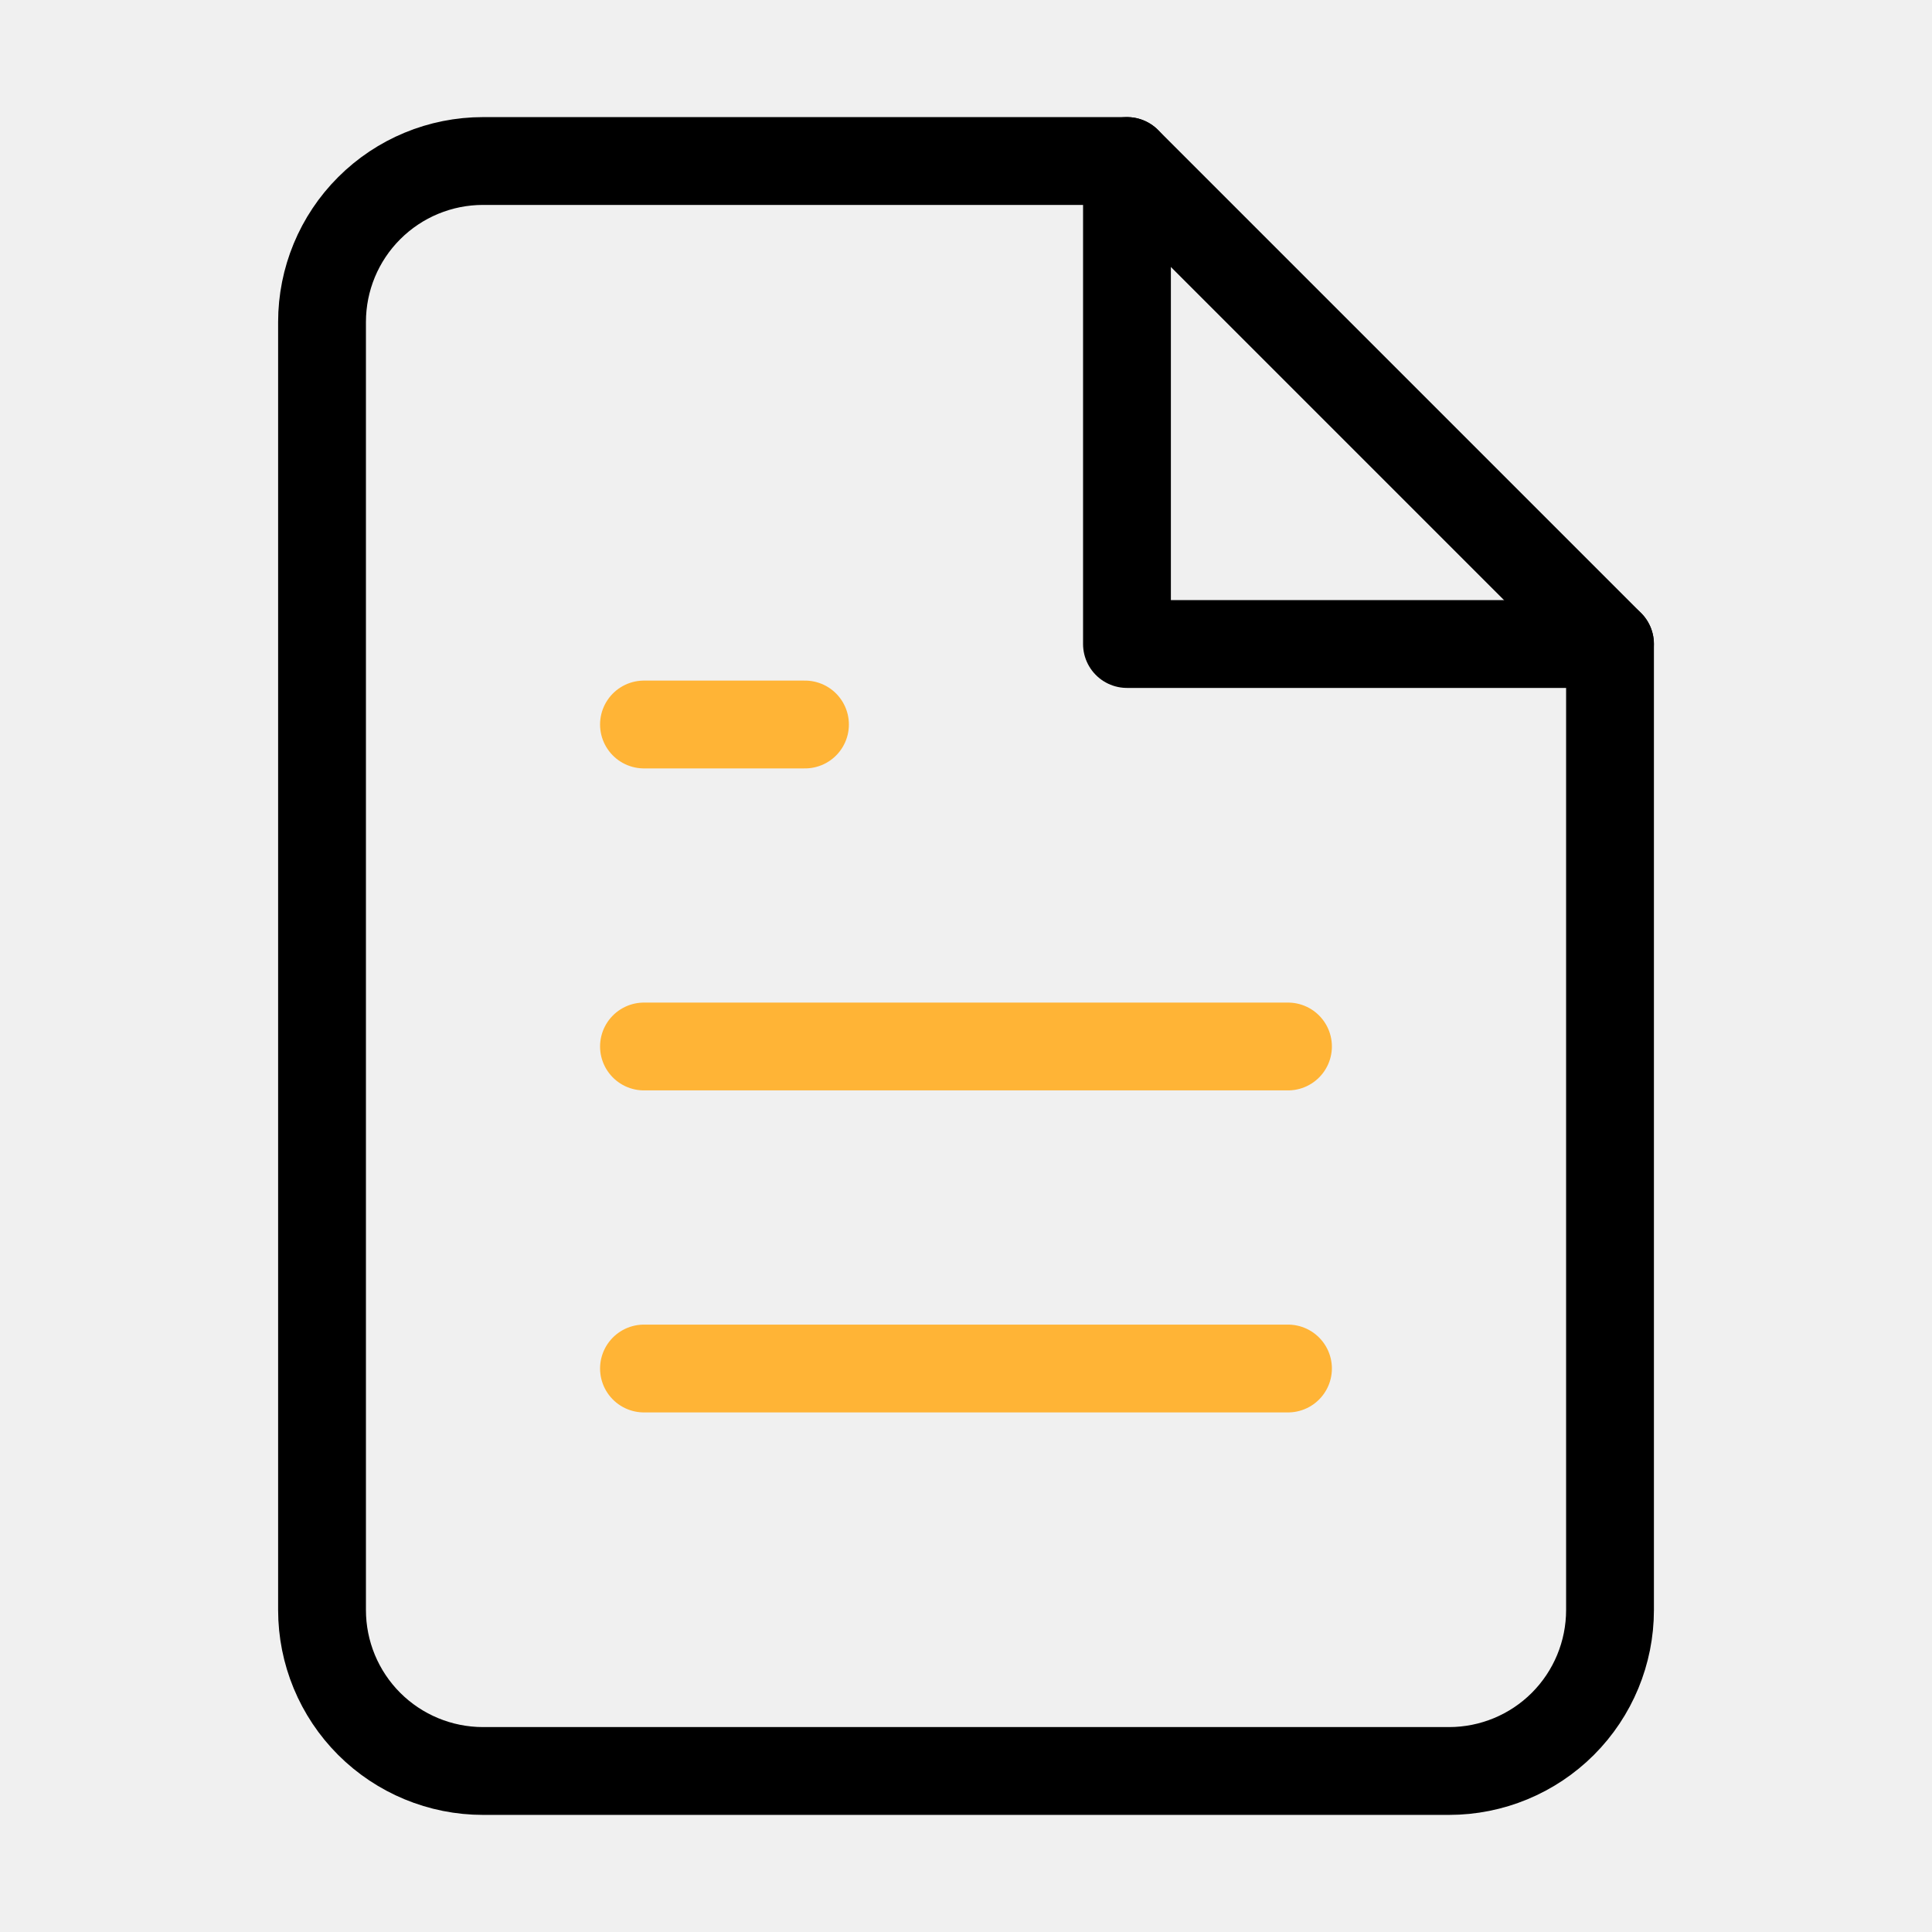
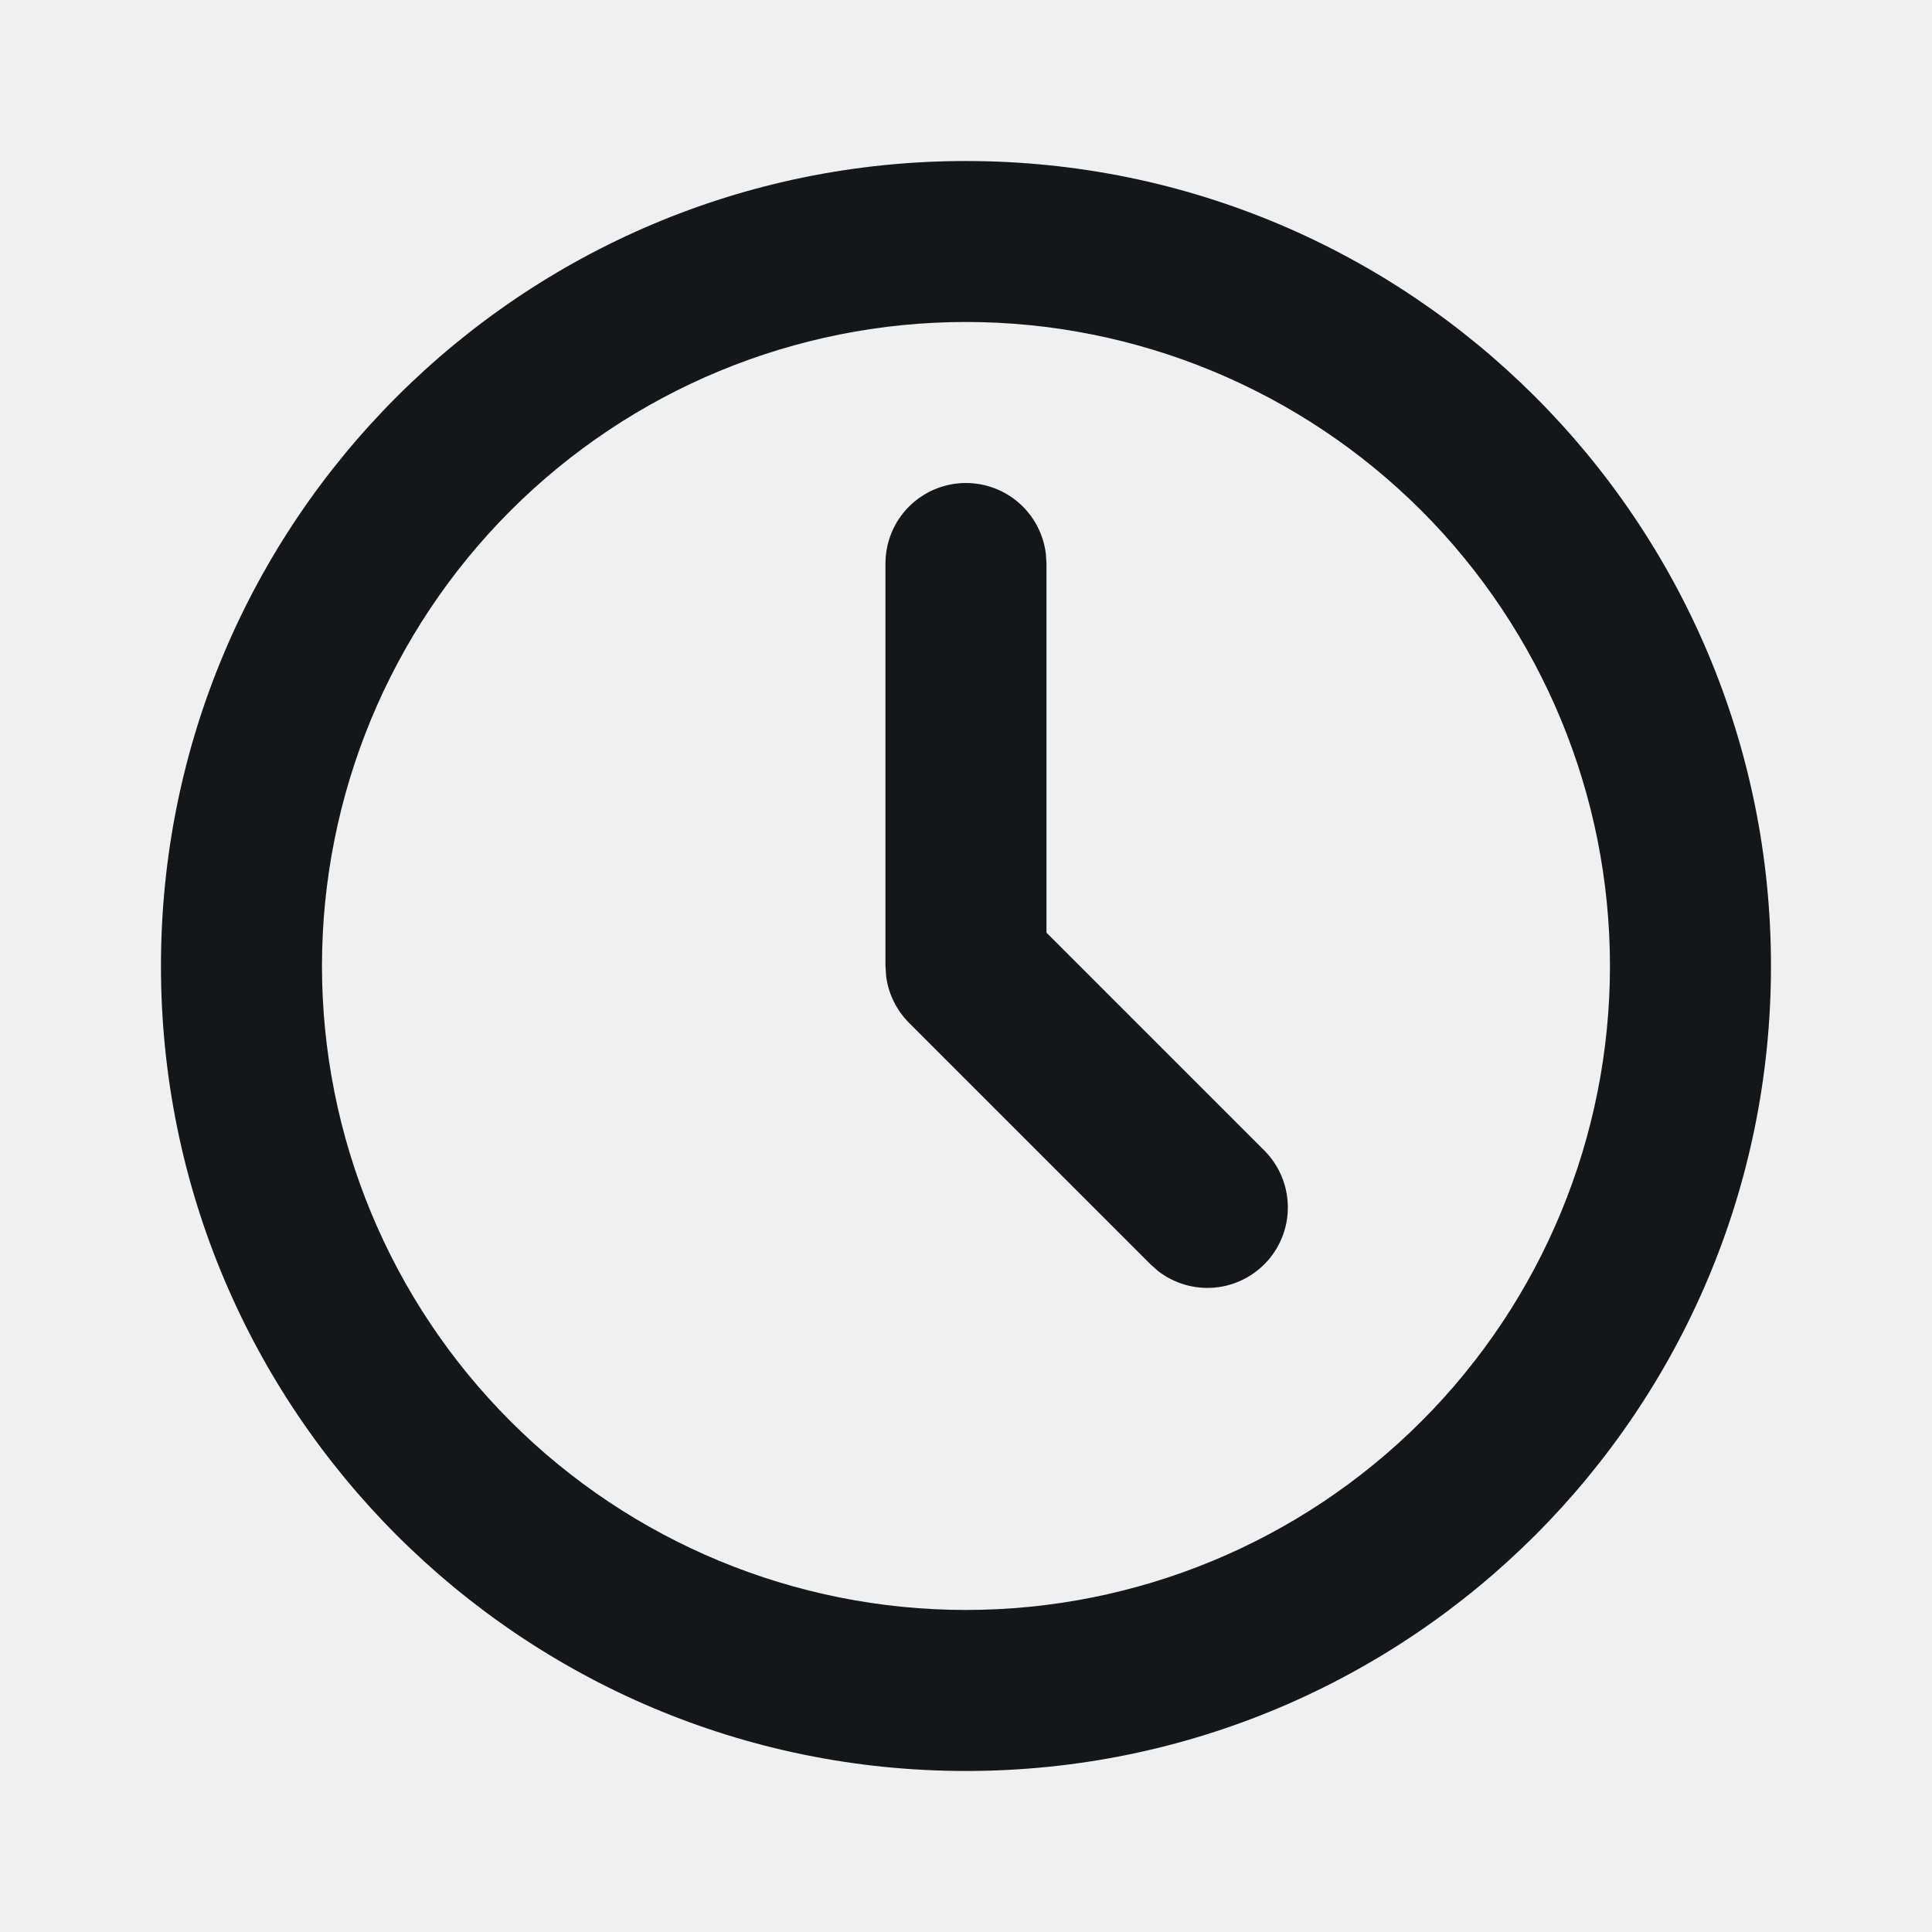
- <svg xmlns="http://www.w3.org/2000/svg" width="44" height="44" viewBox="0 0 44 44" fill="none">
-   <path d="M25.667 3.667H11.001C10.028 3.667 9.096 4.053 8.408 4.741C7.72 5.428 7.334 6.361 7.334 7.333V36.667C7.334 37.639 7.72 38.572 8.408 39.26C9.096 39.947 10.028 40.333 11.001 40.333H33.001C33.973 40.333 34.906 39.947 35.593 39.26C36.281 38.572 36.667 37.639 36.667 36.667V14.667L25.667 3.667Z" stroke="black" stroke-width="2" stroke-linecap="round" stroke-linejoin="round" />
-   <path d="M25.666 3.667V14.667H36.666" stroke="black" stroke-width="2" stroke-linecap="round" stroke-linejoin="round" />
-   <path d="M29.333 23.833H14.666" stroke="#FFB436" stroke-width="2" stroke-linecap="round" stroke-linejoin="round" />
-   <path d="M29.333 31.167H14.666" stroke="#FFB436" stroke-width="2" stroke-linecap="round" stroke-linejoin="round" />
-   <path d="M18.333 16.5H16.499H14.666" stroke="#FFB436" stroke-width="2" stroke-linecap="round" stroke-linejoin="round" />
+ <svg xmlns="http://www.w3.org/2000/svg" width="40" height="40" viewBox="0 0 32 32" fill="none">
+   <g clip-path="url(#clip0_3625_370)">
+     <path d="M15.999 2.667C23.363 2.667 29.333 8.636 29.333 16C29.333 23.364 23.363 29.333 15.999 29.333C8.635 29.333 2.666 23.364 2.666 16C2.666 8.636 8.635 2.667 15.999 2.667ZM15.999 5.333C13.17 5.333 10.457 6.457 8.457 8.457C6.456 10.458 5.333 13.171 5.333 16C5.333 18.829 6.456 21.542 8.457 23.542C10.457 25.543 13.17 26.666 15.999 26.666C18.828 26.666 21.541 25.543 23.542 23.542C25.542 21.542 26.666 18.829 26.666 16C26.666 13.171 25.542 10.458 23.542 8.457C21.541 6.457 18.828 5.333 15.999 5.333ZM15.999 8C16.326 8 16.641 8.12 16.885 8.337C17.129 8.554 17.285 8.853 17.323 9.177L17.333 9.333V15.448L20.942 19.057C21.181 19.297 21.32 19.619 21.33 19.958C21.341 20.296 21.222 20.626 20.998 20.88C20.774 21.134 20.461 21.294 20.124 21.326C19.787 21.358 19.45 21.26 19.182 21.053L19.057 20.942L15.057 16.942C14.85 16.735 14.716 16.465 14.678 16.174L14.666 16V9.333C14.666 8.98 14.806 8.64 15.056 8.39C15.307 8.14 15.646 8 15.999 8Z" fill="#141719" />
+   </g>
+   <defs>
+     <clipPath id="clip0_3625_370">
+       <rect width="32" height="32" fill="white" />
+     </clipPath>
+   </defs>
</svg>
